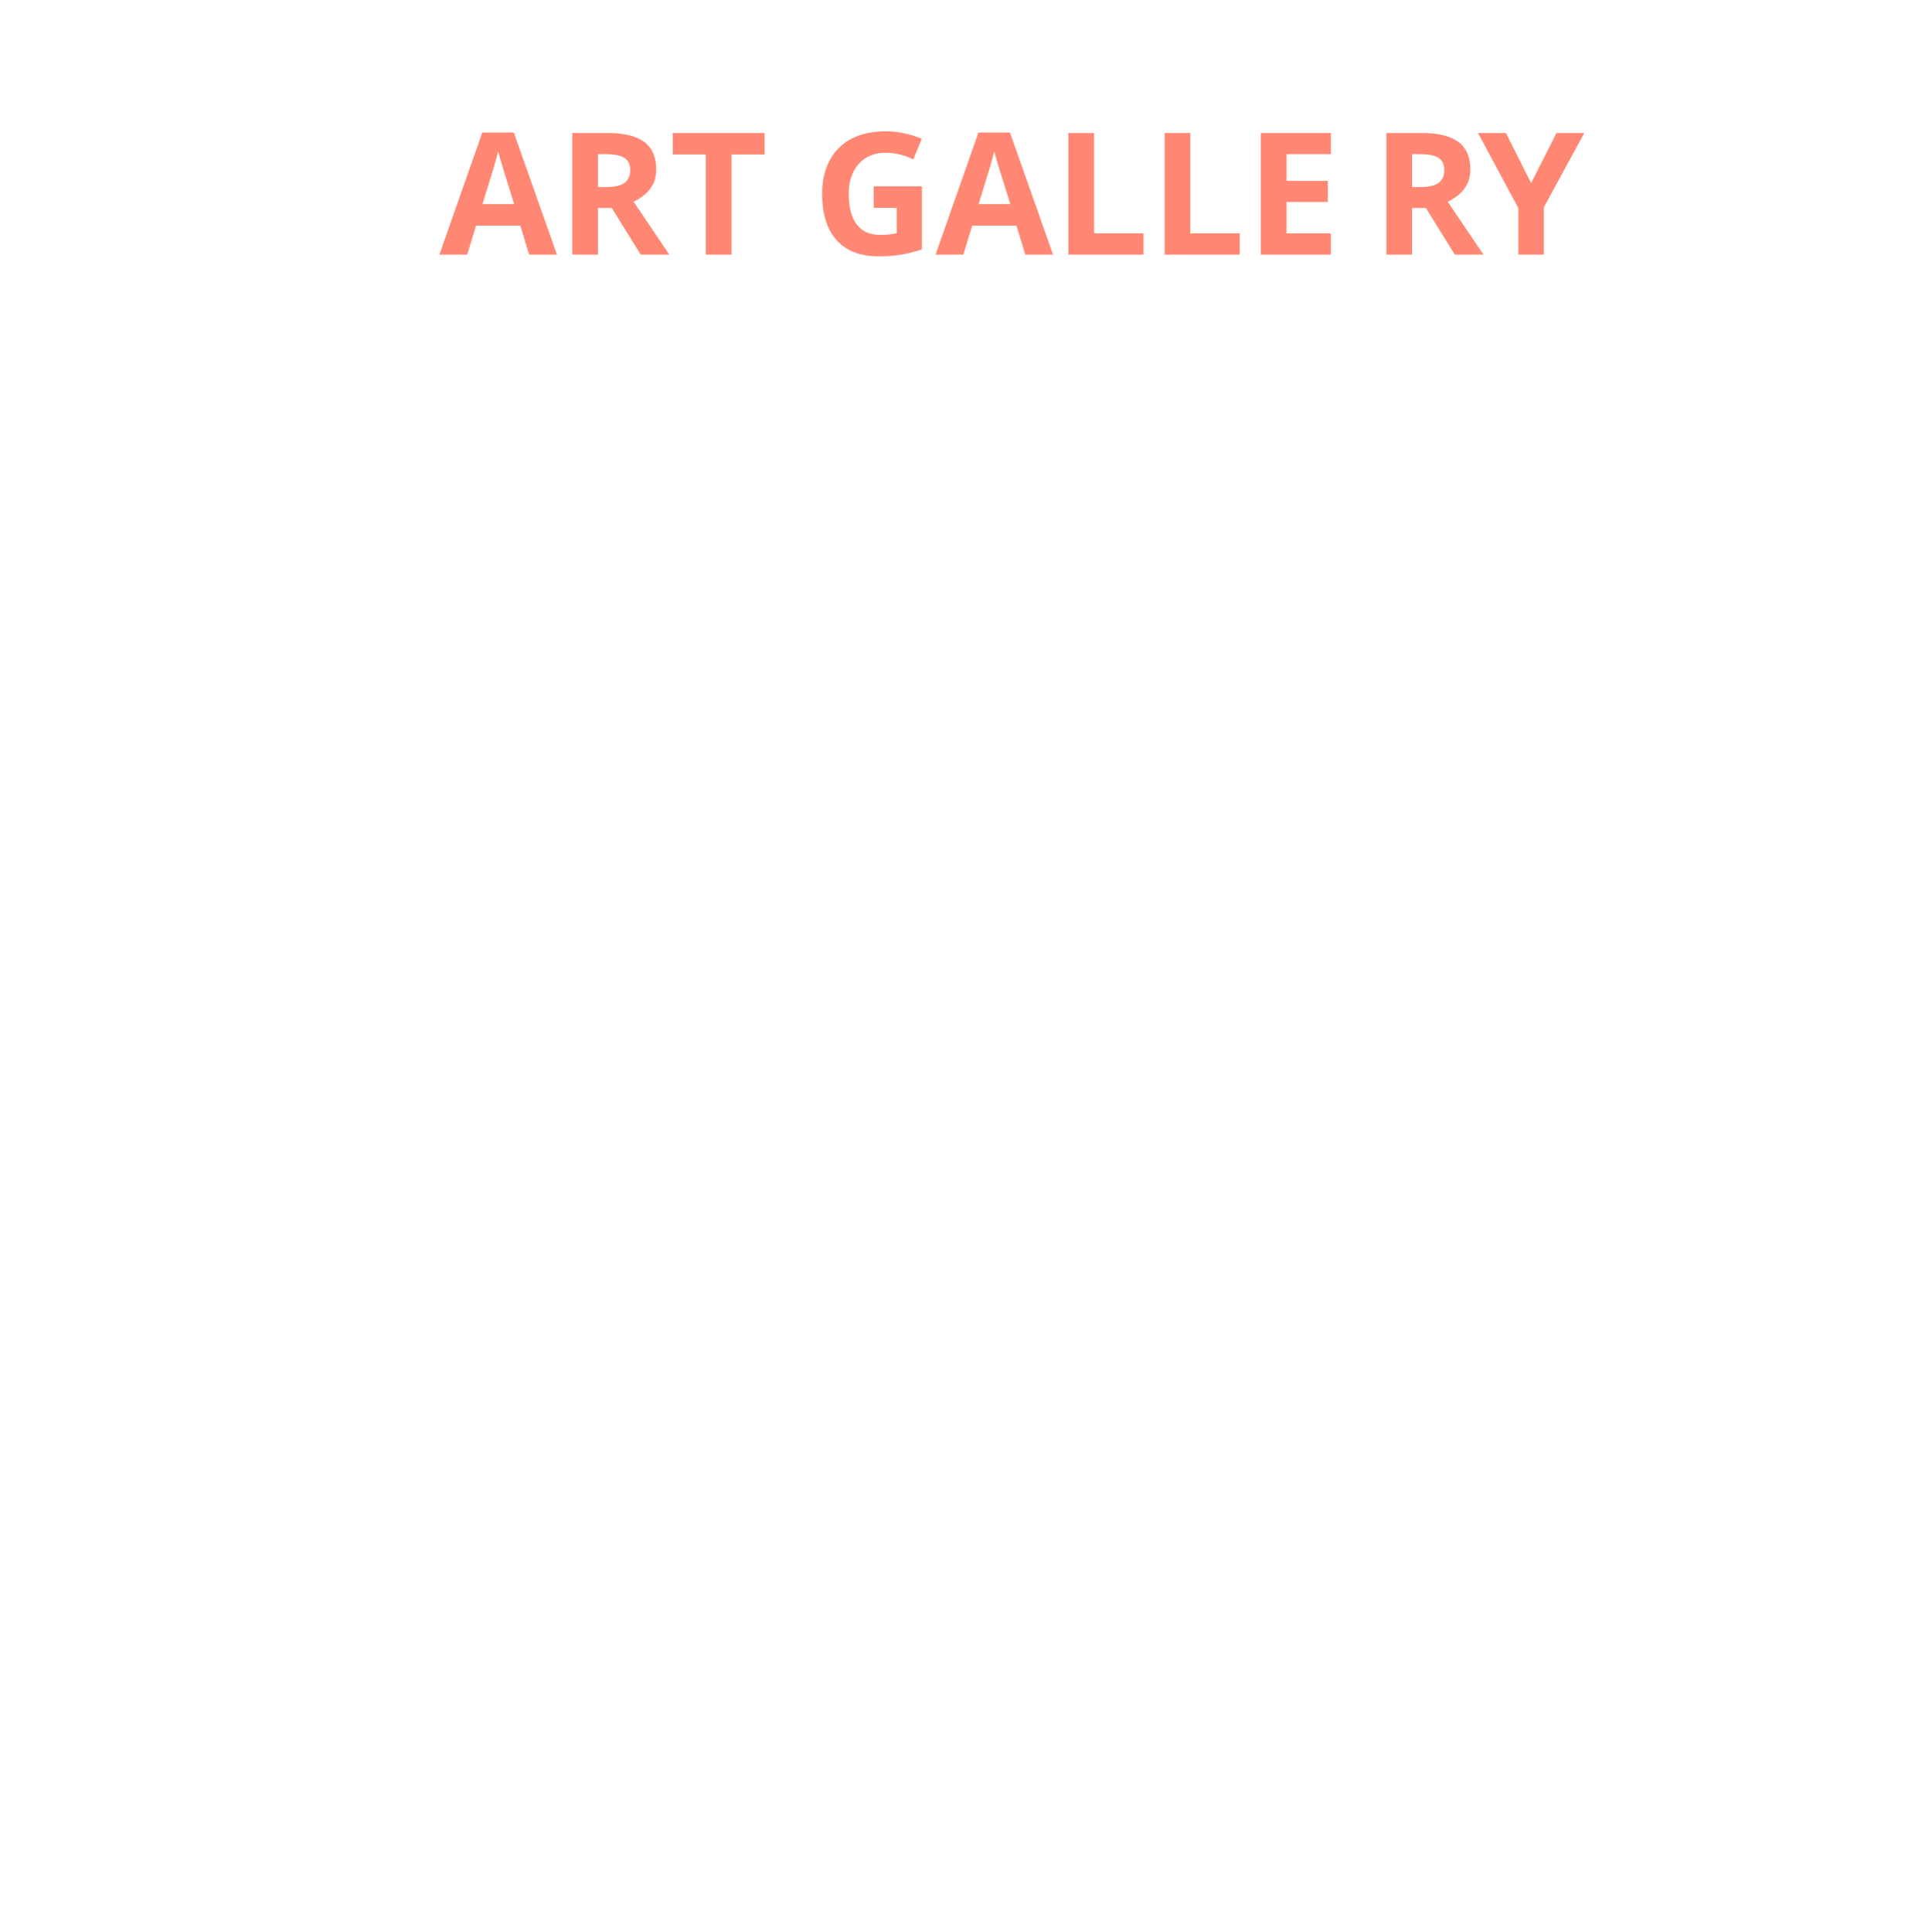
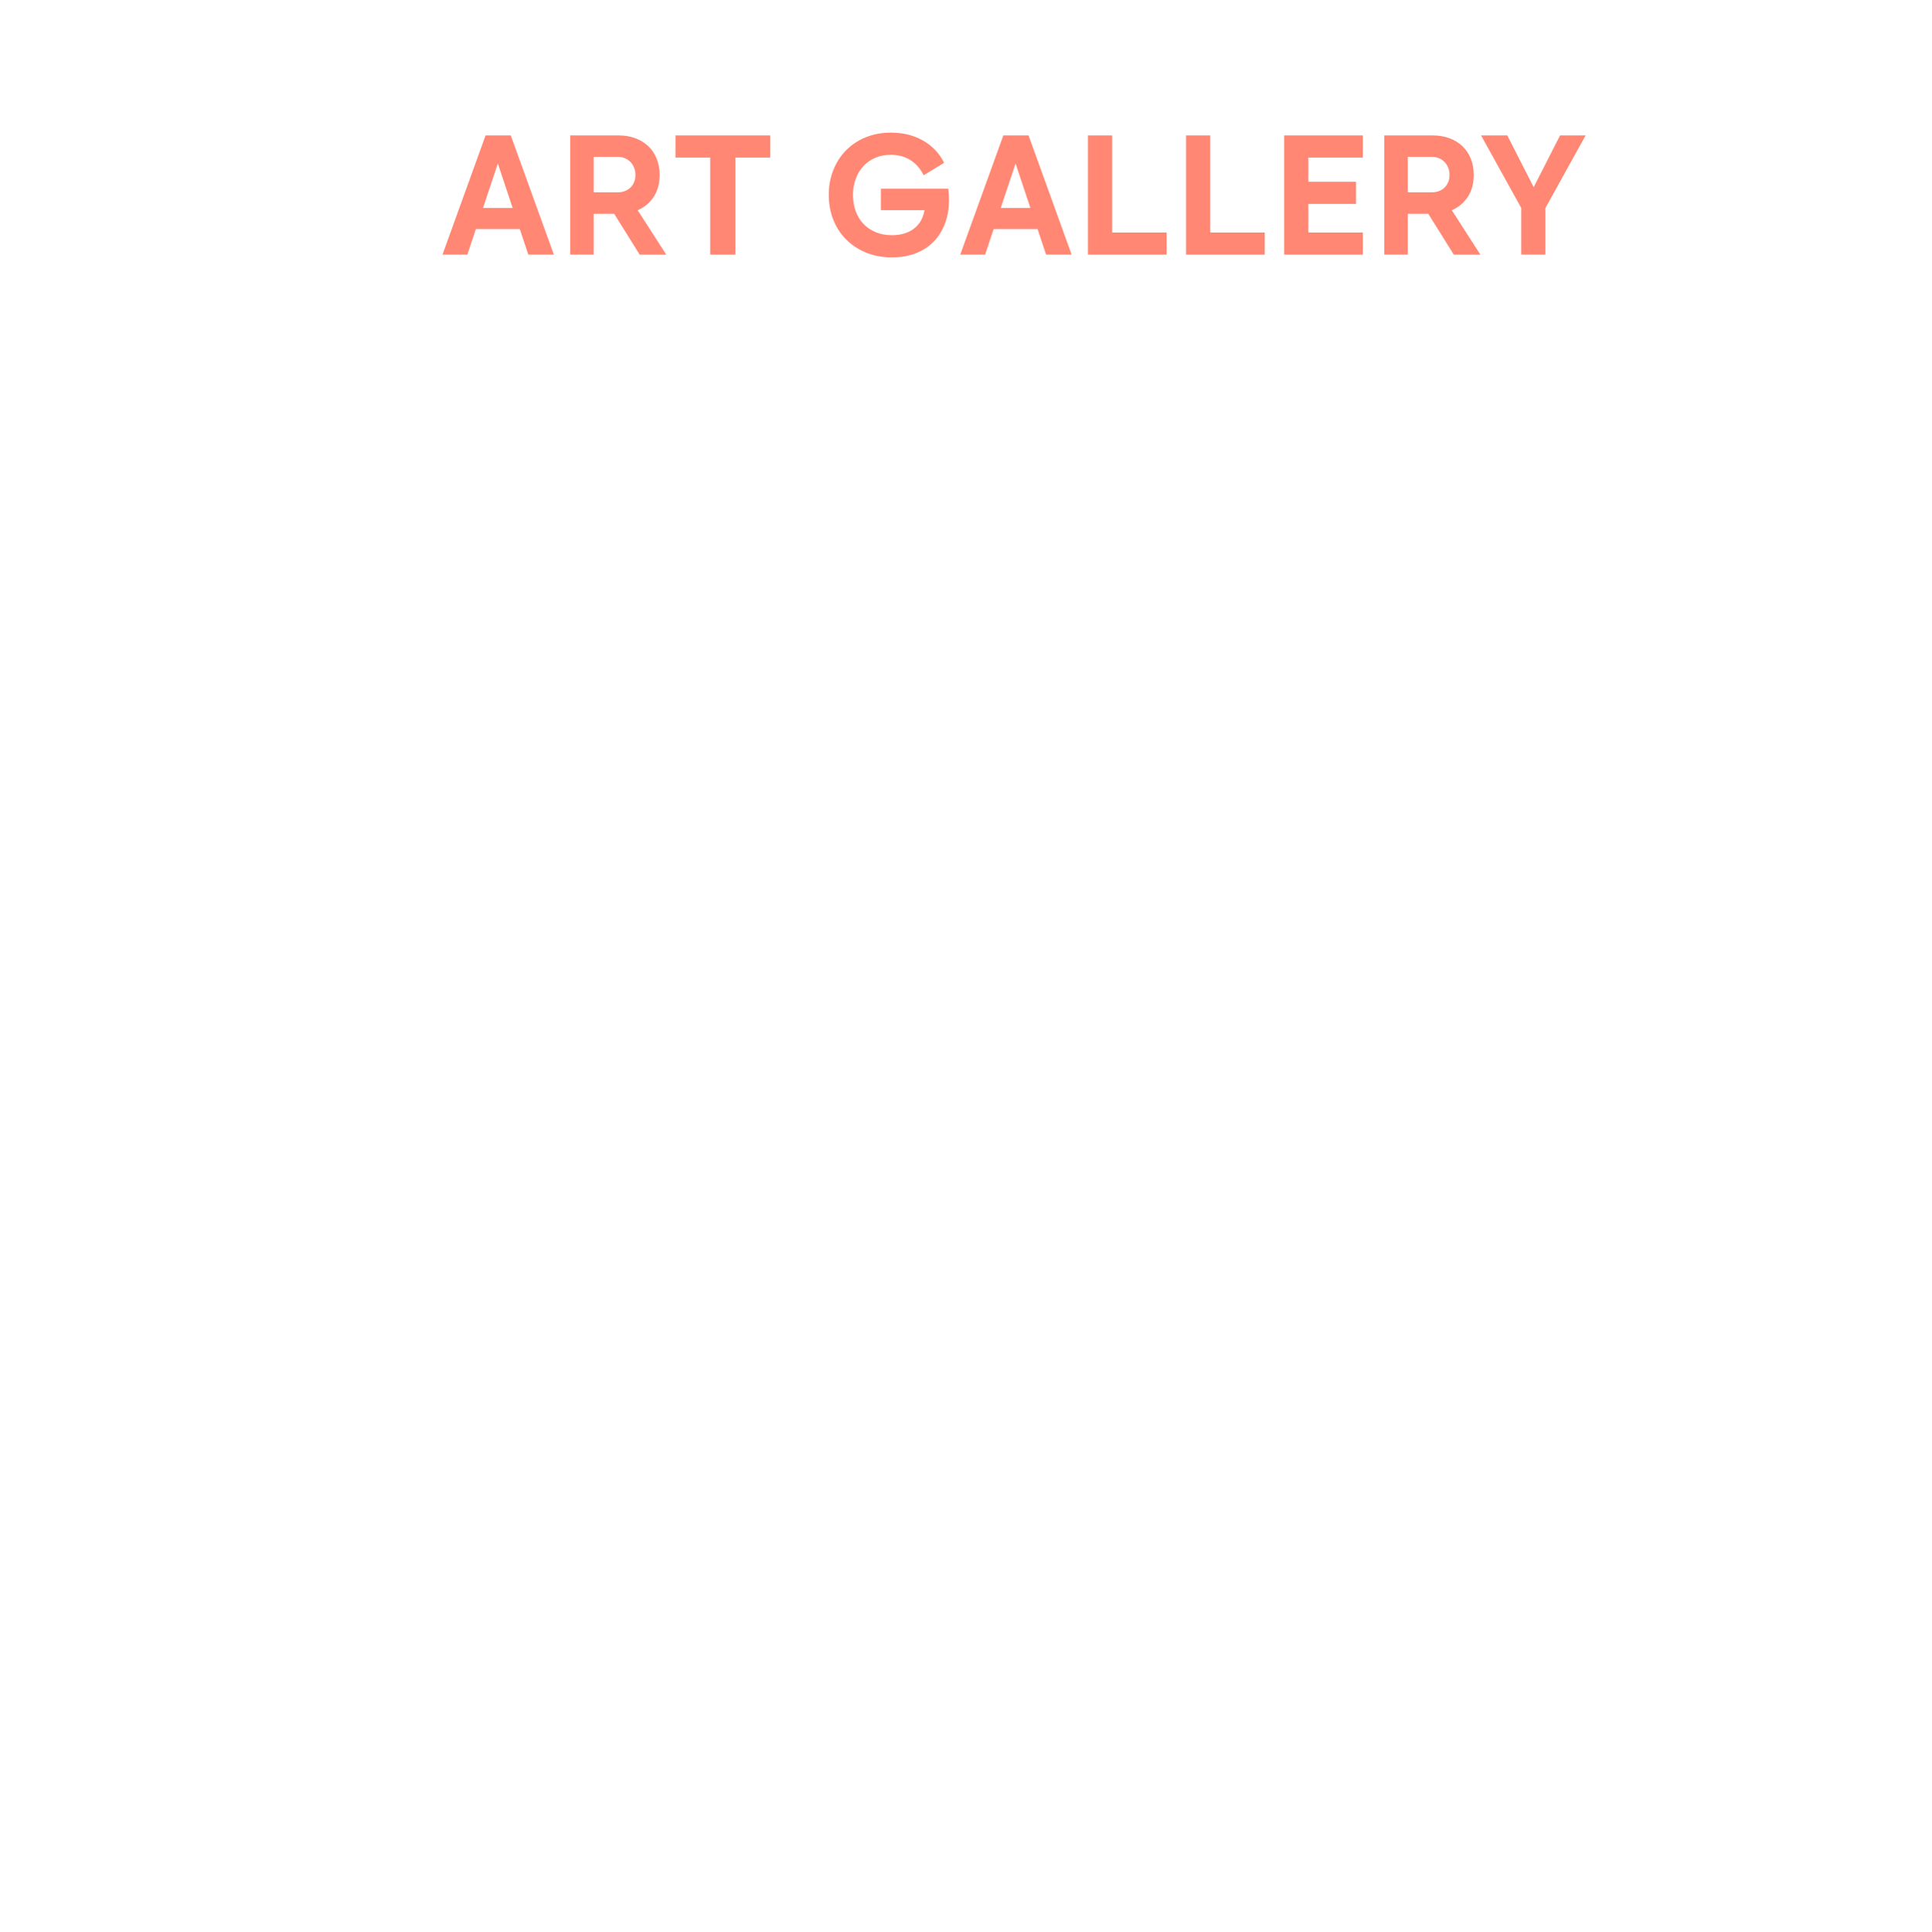
<svg xmlns="http://www.w3.org/2000/svg" id="Pages" viewBox="0 0 566.93 566.93">
  <defs>
    <style>
      .cls-1 {
        fill: #ff8773;
-         font-family: NTSomic-Bold, 'NT Somic';
-         font-size: 50px;
-         font-weight: 700;
-       }
- 
-       .cls-2 {
-         letter-spacing: -.03em;
      }
    </style>
  </defs>
  <g id="FP_Art_12_V_Right" data-name="FP Art 12 V Right">
-     <text class="cls-1" transform="translate(128.99 74.75)">
-       <tspan x="0" y="0">ART GALLE</tspan>
-       <tspan class="cls-2" x="273.5" y="0">R</tspan>
-       <tspan x="304.89" y="0">Y</tspan>
-     </text>
+     <g>
+       <path class="cls-1" d="M149.94,39.75l12.65,35h-7.5l-2.5-7.5h-12.9l-2.5,7.5h-7.3l12.65-35h7.4ZM141.79,61.05h8.7l-4.35-13.05-4.35,13.05Z" />
+       <path class="cls-1" d="M180.29,62.75h-6v12h-6.9v-35h14.2c1.8,0,3.44.28,4.92.83,1.48.55,2.75,1.33,3.8,2.33,1.05,1,1.87,2.22,2.45,3.65.58,1.43.88,3.03.88,4.8,0,2.5-.57,4.63-1.73,6.4-1.15,1.77-2.72,3.08-4.72,3.95l8.4,13.05h-7.8l-7.5-12ZM174.29,56.45h7.2c.67,0,1.31-.12,1.92-.35.62-.23,1.16-.57,1.62-1,.47-.43.83-.97,1.1-1.6.27-.63.4-1.35.4-2.15s-.13-1.52-.4-2.17c-.27-.65-.63-1.21-1.1-1.67s-1.01-.83-1.62-1.08c-.62-.25-1.26-.38-1.92-.38h-7.2v10.4Z" />
+       <path class="cls-1" d="M226.09,39.75v6.5h-10.2v28.5h-7.4v-28.5h-10.2v-6.5h27.8Z" />
+       <path class="cls-1" d="M278.59,58.65c0,2.6-.4,4.94-1.2,7.02-.8,2.08-1.92,3.86-3.38,5.33s-3.21,2.59-5.27,3.38c-2.07.78-4.37,1.17-6.9,1.17-2.8,0-5.33-.47-7.6-1.4-2.27-.93-4.22-2.22-5.85-3.85-1.63-1.63-2.89-3.57-3.77-5.8-.88-2.23-1.33-4.67-1.33-7.3s.44-5.02,1.33-7.25c.88-2.23,2.12-4.17,3.73-5.8,1.6-1.63,3.52-2.91,5.75-3.83,2.23-.92,4.72-1.38,7.45-1.38,3.57,0,6.71.77,9.43,2.33,2.72,1.55,4.77,3.72,6.17,6.52l-6,3.65c-.97-1.93-2.27-3.42-3.9-4.45-1.63-1.03-3.55-1.55-5.75-1.55-1.67,0-3.18.29-4.55.88-1.37.58-2.53,1.4-3.5,2.45-.97,1.05-1.72,2.3-2.25,3.75-.53,1.45-.8,3.02-.8,4.72s.26,3.22.77,4.67c.52,1.45,1.27,2.7,2.25,3.75.98,1.05,2.18,1.88,3.6,2.48,1.42.6,3.02.9,4.83.9,2.6,0,4.74-.63,6.42-1.9,1.68-1.27,2.73-3.08,3.12-5.45h-12.8v-6.3h19.8c.07.67.12,1.26.15,1.77.03.52.05,1.01.05,1.48Z" />
+       <path class="cls-1" d="M301.94,39.75l12.65,35h-7.5l-2.5-7.5h-12.9l-2.5,7.5h-7.3l12.65-35h7.4ZM293.78,61.05h8.7l-4.35-13.05-4.35,13.05Z" />
+       <path class="cls-1" d="M319.38,39.75h7.1v28.5h16v6.5h-23.1v-35Z" />
+       <path class="cls-1" d="M348.18,39.75h7.1v28.5h16v6.5h-23.1v-35Z" />
+       <path class="cls-1" d="M376.98,39.75h23.1v6.5h-16v7.1h14v6.5h-14v8.4h16v6.5h-23.1v-35Z" />
+       <path class="cls-1" d="M419.28,62.75h-6v12h-6.9v-35h14.2c1.8,0,3.44.28,4.93.83,1.48.55,2.75,1.33,3.8,2.33s1.87,2.22,2.45,3.65c.58,1.43.88,3.03.88,4.8,0,2.5-.58,4.63-1.73,6.4-1.15,1.77-2.72,3.08-4.72,3.95l8.4,13.05h-7.8l-7.5-12ZM413.28,56.45h7.2c.67,0,1.31-.12,1.92-.35.62-.23,1.16-.57,1.62-1,.47-.43.83-.97,1.1-1.6.27-.63.4-1.35.4-2.15s-.13-1.52-.4-2.17c-.27-.65-.63-1.21-1.1-1.67s-1.01-.83-1.62-1.08c-.62-.25-1.26-.38-1.92-.38h-7.2v10.4Z" />
+       <path class="cls-1" d="M446.58,74.75v-13.7l-11.8-21.3h7.7l7.75,15.2,7.75-15.2h7.5l-11.8,21.3v13.7h-7.1Z" />
+     </g>
  </g>
</svg>
